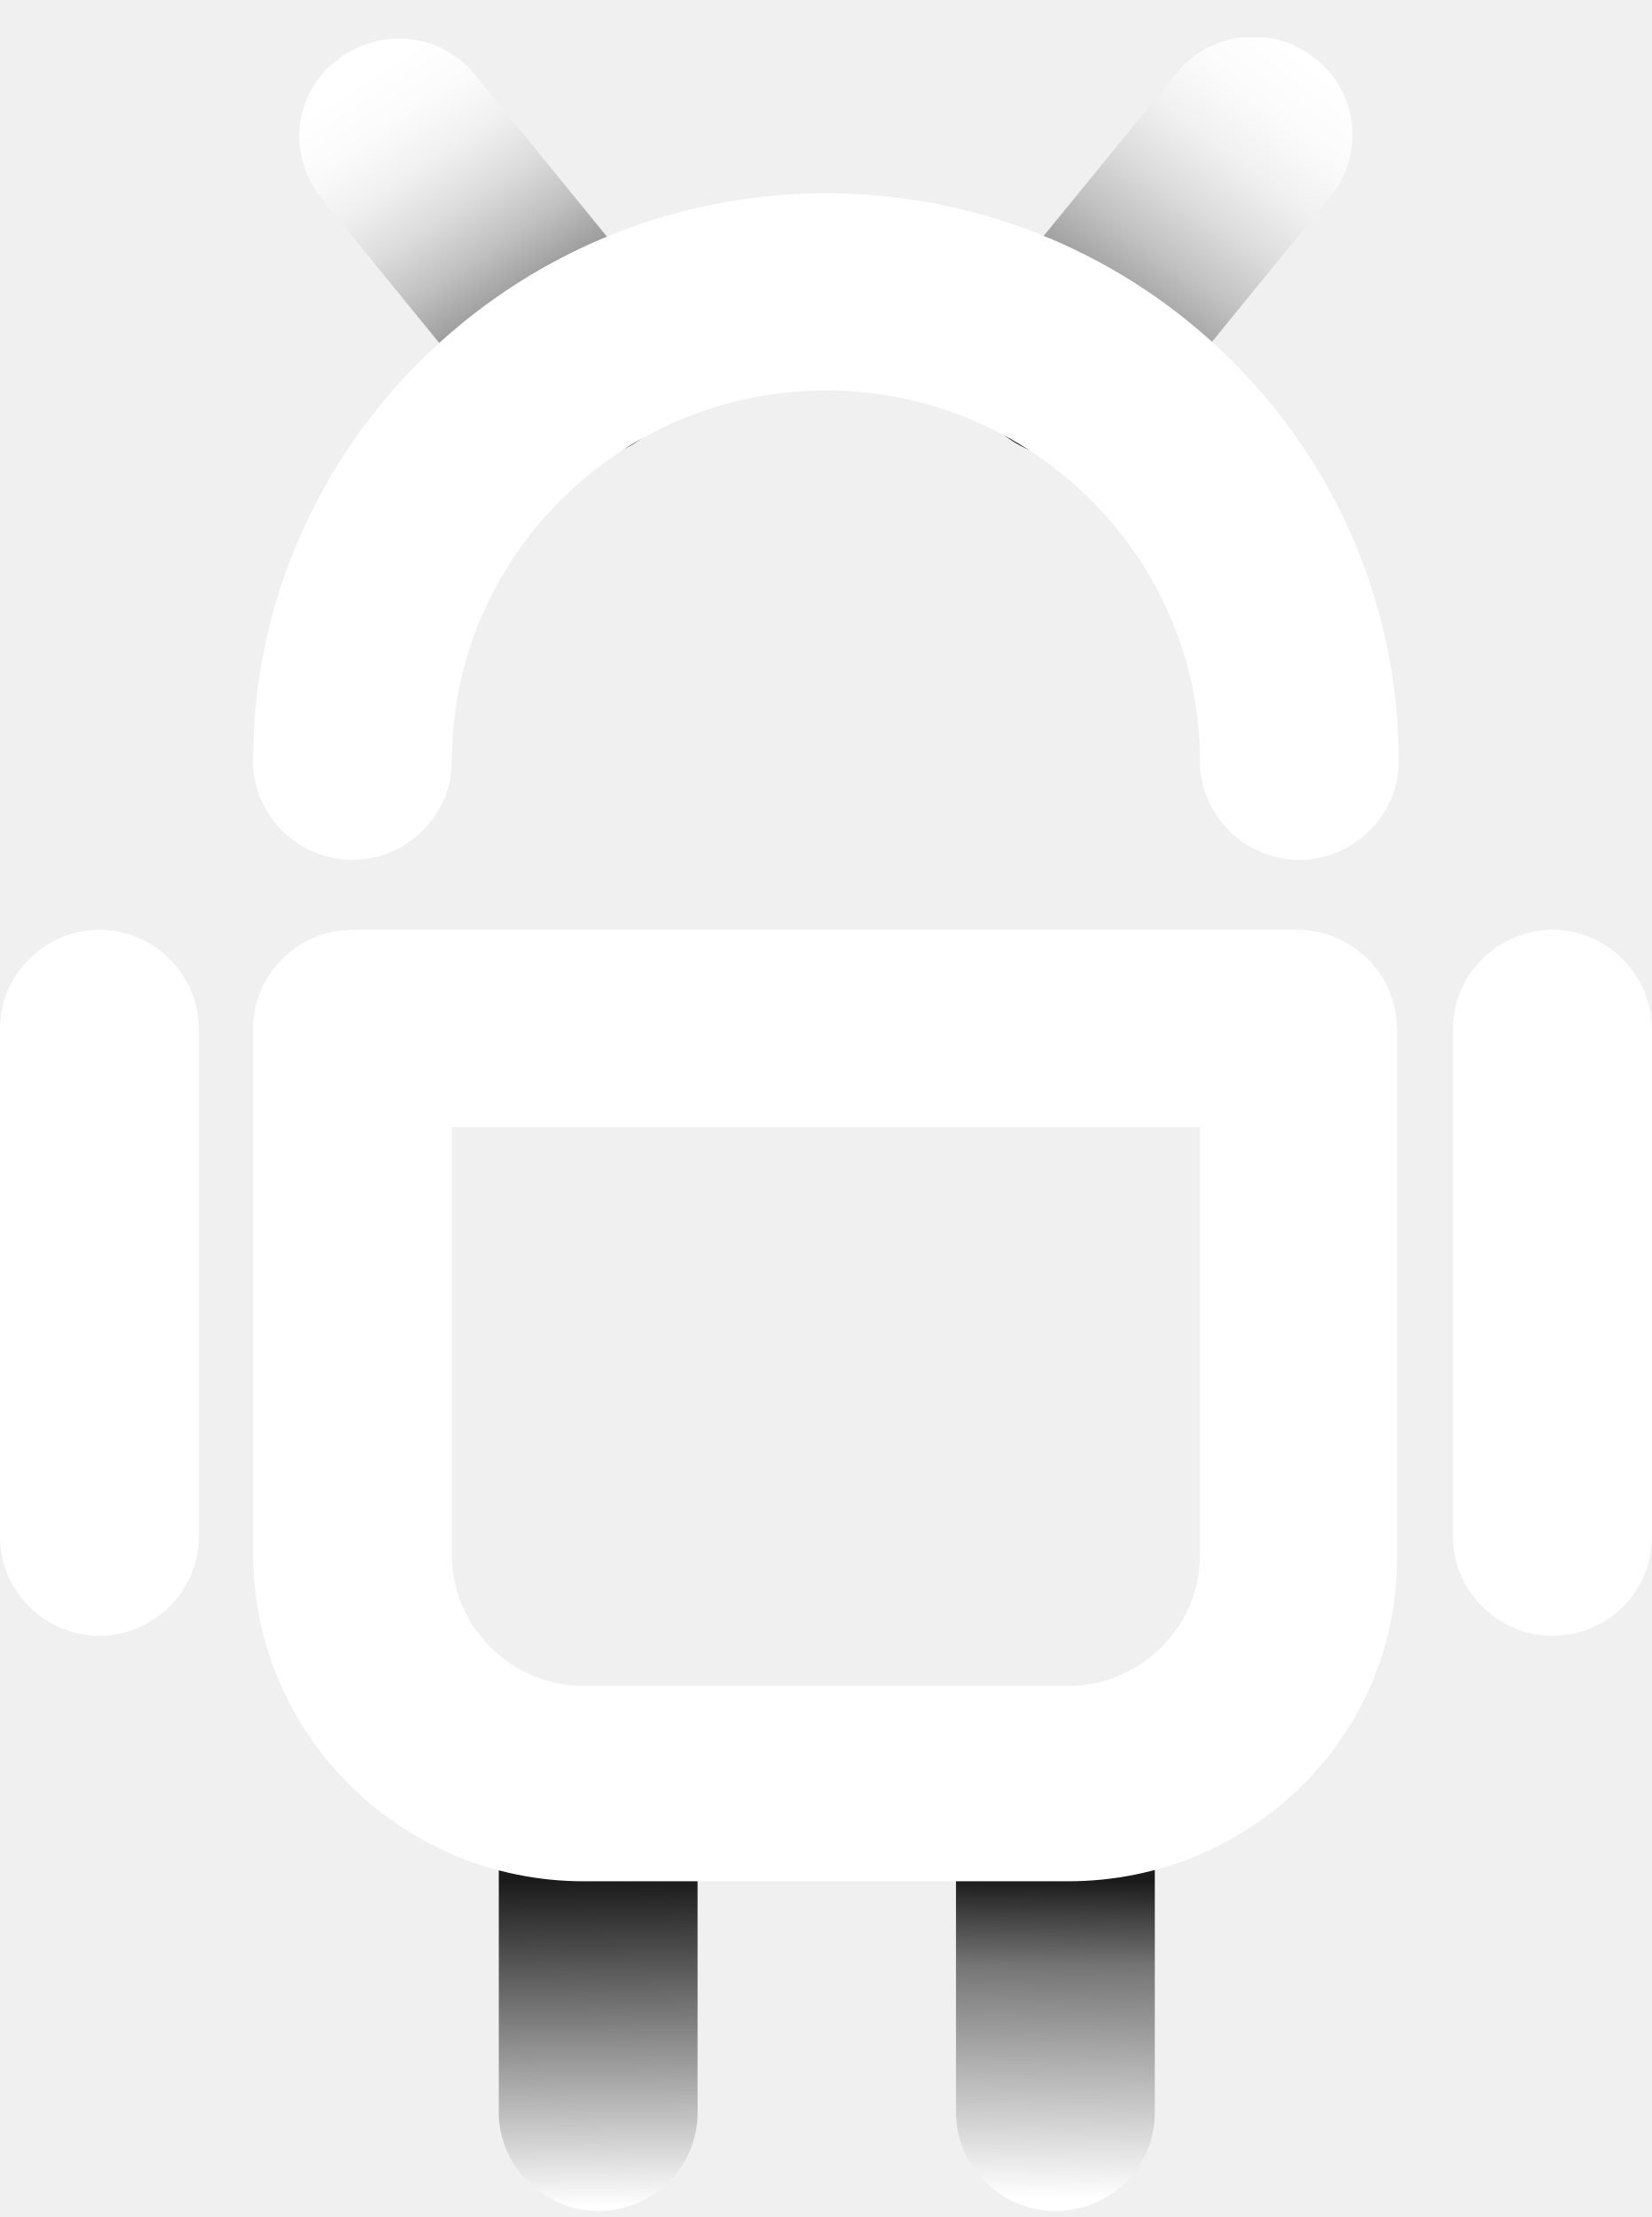
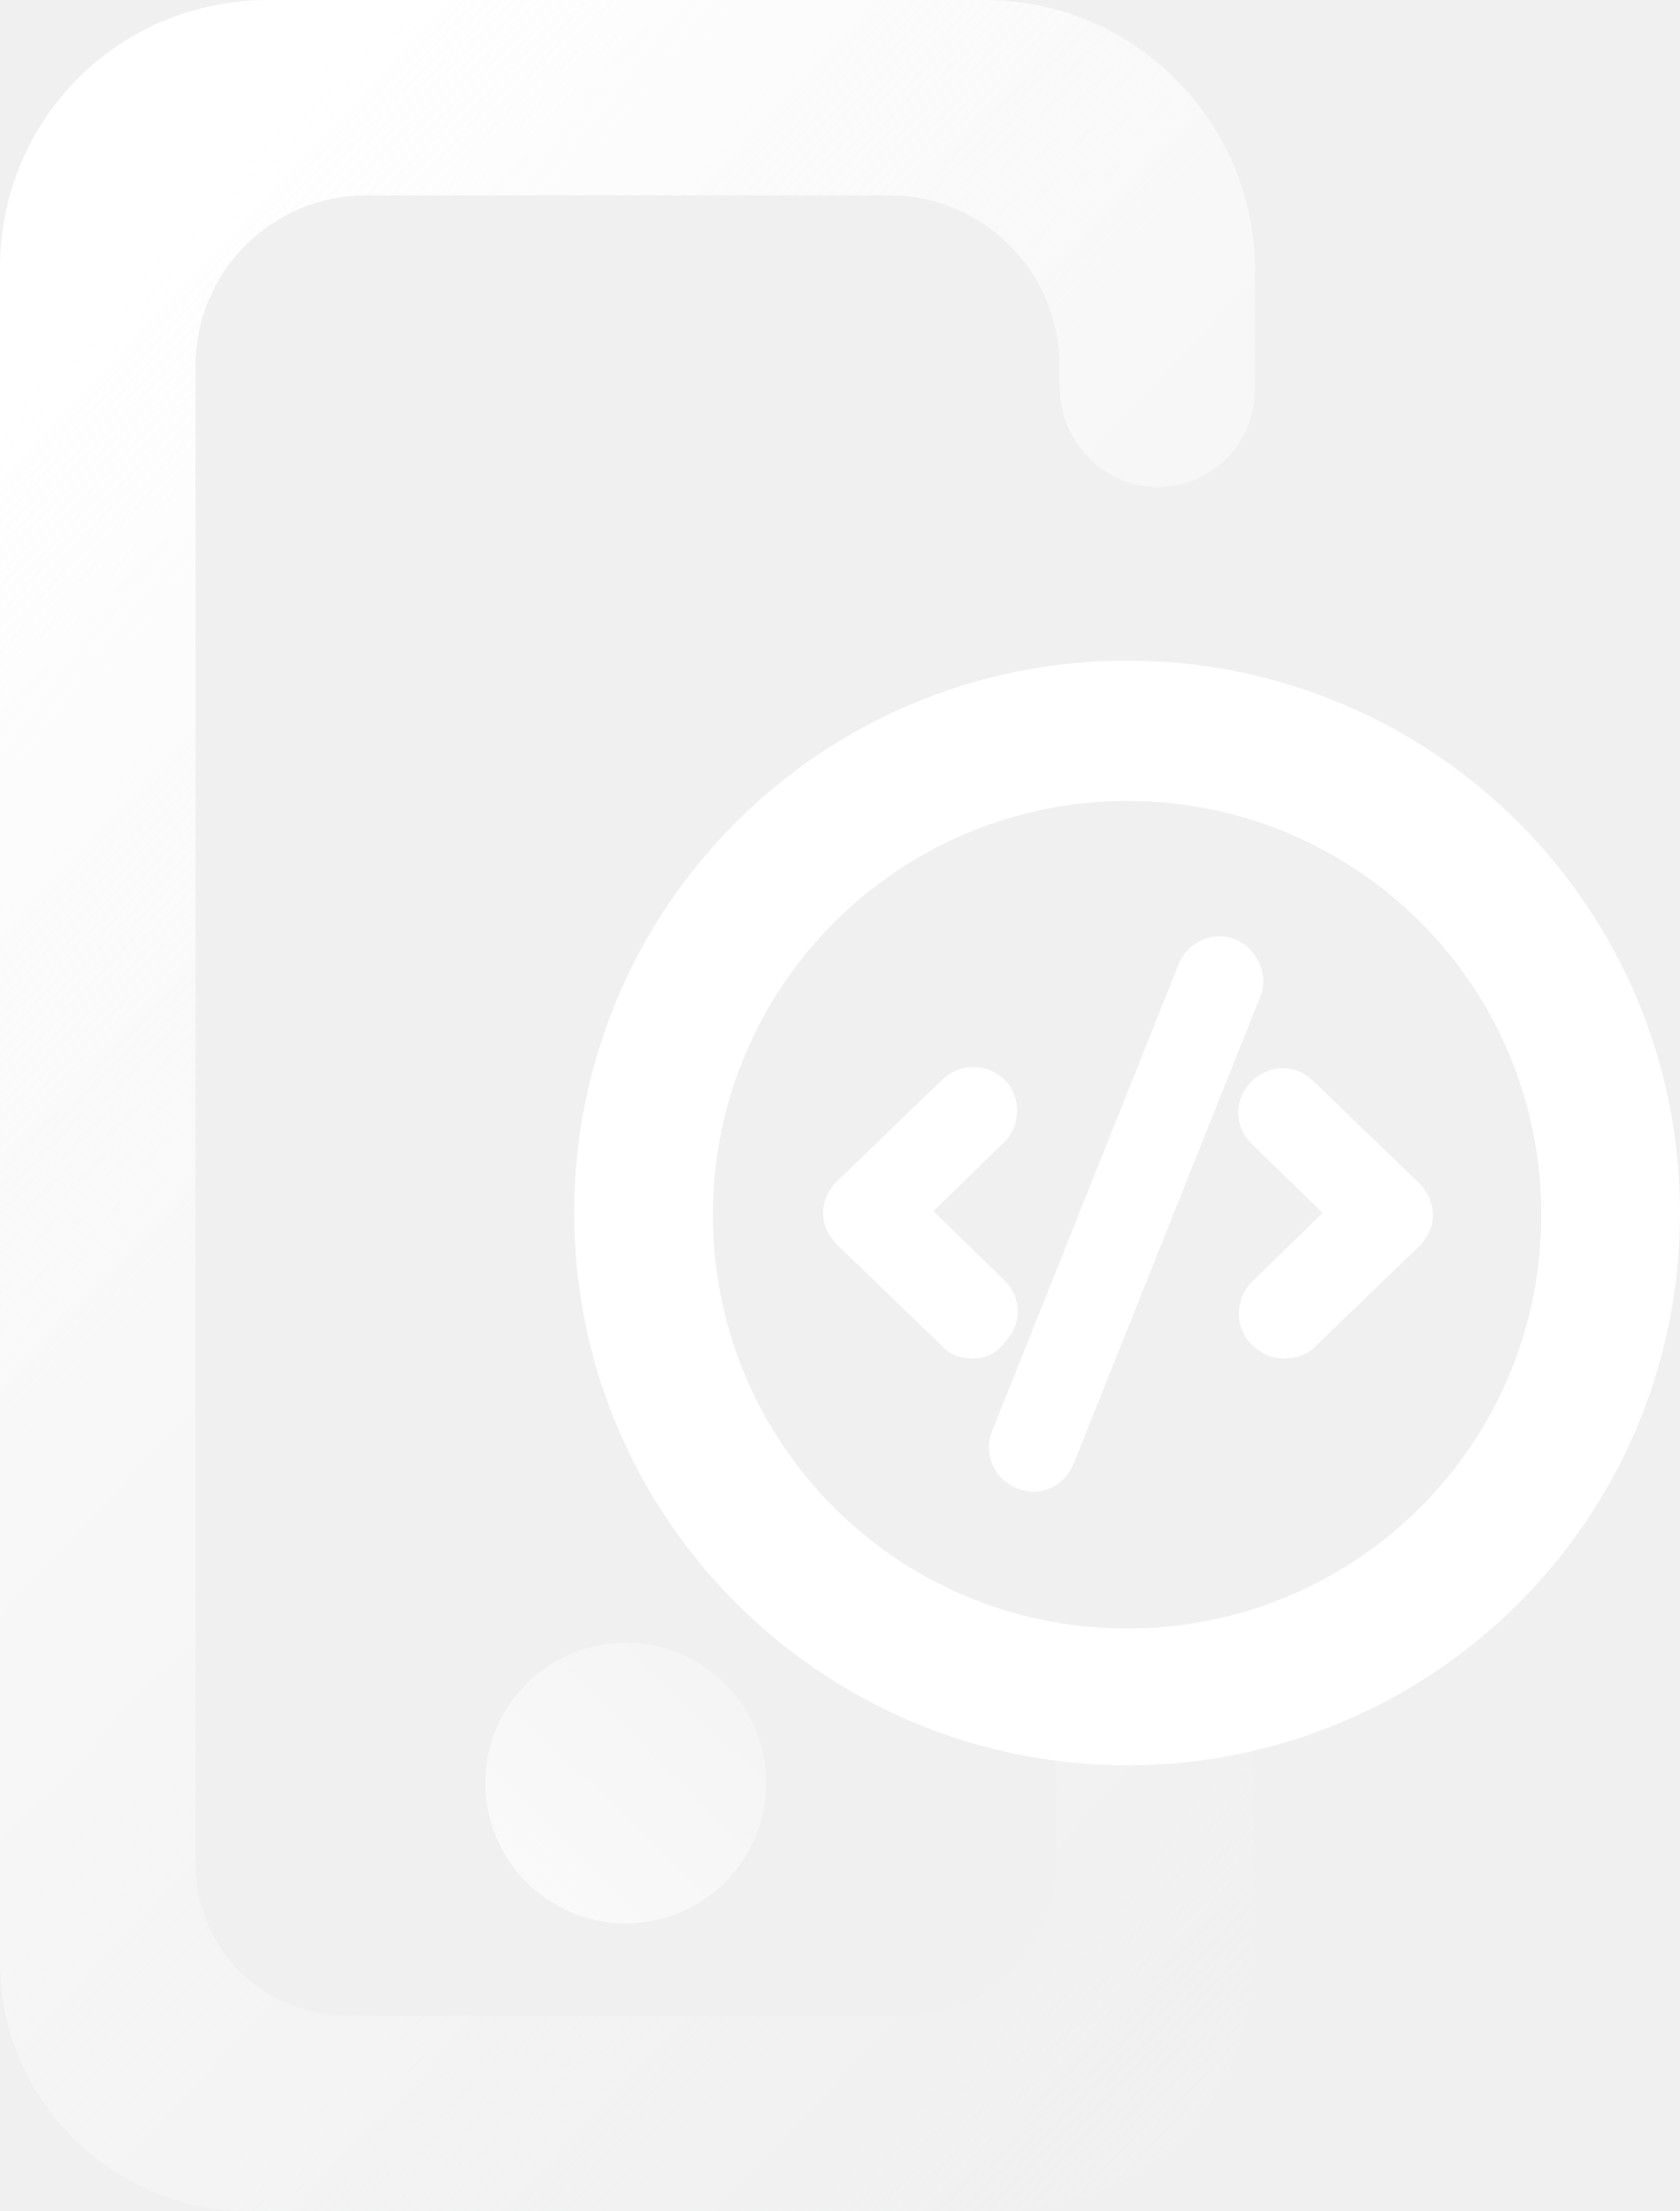
- <svg xmlns="http://www.w3.org/2000/svg" width="38" height="51" viewBox="0 0 38 51" fill="none">
-   <g clip-path="url(#clip0)">
-     <path d="M24.613 10.548C24.114 10.548 23.615 10.383 23.157 10.053C22.16 9.27 22.035 7.827 22.825 6.879L27.066 1.685C27.856 0.696 29.311 0.572 30.267 1.356C31.265 2.139 31.39 3.582 30.6 4.53L26.4 9.682C25.943 10.259 25.278 10.548 24.613 10.548Z" fill="url(#paint0_linear)" />
-     <path d="M13.387 10.548C12.722 10.548 12.057 10.259 11.6 9.724L7.4 4.571C6.611 3.582 6.735 2.18 7.733 1.397C8.731 0.614 10.144 0.738 10.934 1.727L15.133 6.879C15.923 7.869 15.799 9.27 14.801 10.053C14.385 10.383 13.886 10.548 13.387 10.548Z" fill="url(#paint1_linear)" />
-     <path d="M2.287 37.629C1.039 37.629 0 36.599 0 35.362V23.656C0 22.419 1.039 21.389 2.287 21.389C3.534 21.389 4.573 22.419 4.573 23.656V35.362C4.573 36.599 3.534 37.629 2.287 37.629Z" fill="white" />
-     <path d="M35.713 37.629C34.466 37.629 33.427 36.599 33.427 35.362V23.656C33.427 22.419 34.466 21.389 35.713 21.389C36.961 21.389 38 22.419 38 23.656V35.362C38 36.599 37.002 37.629 35.713 37.629Z" fill="white" />
-     <path d="M13.761 50.861C12.514 50.861 11.475 49.831 11.475 48.594V42.329C11.475 41.092 12.514 40.062 13.761 40.062C15.009 40.062 16.048 41.092 16.048 42.329V48.594C16.048 49.872 15.009 50.861 13.761 50.861Z" fill="url(#paint2_linear)" />
-     <path d="M24.28 50.861C23.033 50.861 21.993 49.831 21.993 48.594V42.329C21.993 41.092 23.033 40.062 24.28 40.062C25.527 40.062 26.567 41.092 26.567 42.329V48.594C26.567 49.872 25.527 50.861 24.28 50.861Z" fill="url(#paint3_linear)" />
-     <path d="M24.571 43.277H13.429C9.23 43.277 5.821 39.897 5.821 35.733V23.656C5.821 22.419 6.86 21.389 8.107 21.389H29.851C31.099 21.389 32.138 22.419 32.138 23.656V35.775C32.179 39.938 28.77 43.277 24.571 43.277ZM10.394 25.923V35.775C10.394 37.423 11.766 38.784 13.429 38.784H24.571C26.234 38.784 27.606 37.423 27.606 35.775V25.923H10.394Z" fill="white" />
-     <path d="M29.893 19.781C28.645 19.781 27.606 18.751 27.606 17.514C27.606 12.815 23.74 8.981 19 8.981C14.26 8.981 10.394 12.815 10.394 17.514C10.394 18.751 9.354 19.781 8.107 19.781C6.86 19.781 5.821 18.751 5.821 17.514C5.821 10.3 11.766 4.447 19 4.447C26.276 4.447 32.179 10.3 32.179 17.514C32.179 18.751 31.14 19.781 29.893 19.781Z" fill="white" />
-   </g>
+ <svg xmlns="http://www.w3.org/2000/svg" width="38" height="50" viewBox="0 0 38 50" fill="none">
+   <path d="M26.258 37.751C25.454 37.59 24.69 37.349 24.006 36.948C23.926 37.189 23.886 37.39 23.886 37.671V42.169C23.886 44.056 22.358 45.582 20.468 45.582H7.841C5.951 45.582 4.423 44.056 4.423 42.169V8.273C4.423 6.145 6.152 4.418 8.284 4.418H20.106C22.237 4.418 23.966 6.145 23.966 8.273V8.715C23.966 9.88 24.811 10.883 25.977 11.004C27.304 11.124 28.389 10.08 28.389 8.795V6.064C28.349 2.691 25.615 0 22.277 0H6.072C2.694 0 0 2.691 0 6.064V44.377C0 47.47 2.533 50 5.63 50H22.72C25.816 50 28.349 47.47 28.349 44.377V38.353C27.666 38.153 26.982 37.952 26.258 37.751Z" fill="url(#paint0_linear)" />
+   <path d="M14.155 43.494C15.909 43.494 17.331 42.074 17.331 40.321C17.331 38.569 15.909 37.149 14.155 37.149C12.4 37.149 10.978 38.569 10.978 40.321C10.978 42.074 12.4 43.494 14.155 43.494Z" fill="url(#paint1_linear)" />
+   <path d="M25.494 39.92C18.618 39.92 12.988 34.337 12.988 27.43C12.988 20.522 18.578 14.94 25.494 14.94C32.41 14.94 38 20.522 38 27.43C38 34.337 32.41 39.92 25.494 39.92ZM25.494 18.113C20.347 18.113 16.125 22.289 16.125 27.47C16.125 32.651 20.307 36.827 25.494 36.827C30.681 36.827 34.863 32.651 34.863 27.47C34.863 22.289 30.681 18.113 25.494 18.113Z" fill="white" />
+   <path d="M29.033 30.723C28.751 30.723 28.51 30.602 28.309 30.402C27.907 30 27.947 29.357 28.309 28.996L29.918 27.43L28.309 25.863C27.907 25.462 27.907 24.859 28.309 24.458C28.711 24.056 29.314 24.056 29.716 24.458L32.089 26.747C32.29 26.948 32.411 27.189 32.411 27.47C32.411 27.751 32.29 27.992 32.089 28.193L29.716 30.482C29.556 30.643 29.274 30.723 29.033 30.723Z" fill="white" />
+   <path d="M21.996 30.723C21.754 30.723 21.473 30.643 21.312 30.442L18.94 28.153C18.739 27.952 18.618 27.711 18.618 27.43C18.618 27.149 18.739 26.908 18.94 26.707L21.312 24.418C21.714 24.016 22.358 24.056 22.72 24.418C23.122 24.819 23.081 25.462 22.72 25.823L21.111 27.39L22.72 28.956C23.122 29.357 23.122 29.96 22.72 30.361C22.518 30.643 22.237 30.723 21.996 30.723Z" fill="white" />
+   <path d="M23.363 33.735C23.242 33.735 23.122 33.695 23.001 33.655C22.478 33.454 22.237 32.852 22.438 32.37L26.66 21.807C26.861 21.285 27.465 21.044 27.947 21.245C28.43 21.446 28.711 22.048 28.51 22.53L24.288 33.092C24.127 33.494 23.765 33.735 23.363 33.735Z" fill="white" />
  <defs>
-     <linearGradient id="paint0_linear" x1="30.045" y1="1.34" x2="23.641" y2="9.917" gradientUnits="userSpaceOnUse">
+     <linearGradient id="paint0_linear" x1="-1.74" y1="10.231" x2="36.599" y2="46.198" gradientUnits="userSpaceOnUse">
      <stop stop-color="white" />
-       <stop offset="0.138" stop-color="#FBFBFB" />
-       <stop offset="0.269" stop-color="#F0F0F0" />
-       <stop offset="0.398" stop-color="#DCDCDC" />
-       <stop offset="0.526" stop-color="#C1C1C1" />
-       <stop offset="0.652" stop-color="#9E9E9E" />
-       <stop offset="0.778" stop-color="#747474" />
-       <stop offset="0.901" stop-color="#424242" />
-       <stop offset="0.989" stop-color="#1A1A1A" />
+       <stop offset="0.581" stop-color="#F9FAFA" stop-opacity="0.419" />
+       <stop offset="1" stop-color="#F1F2F2" stop-opacity="0" />
    </linearGradient>
-     <linearGradient id="paint1_linear" x1="8.579" y1="1.612" x2="13.594" y2="9.34" gradientUnits="userSpaceOnUse">
+     <linearGradient id="paint1_linear" x1="8.384" y1="46.172" x2="23.046" y2="31.285" gradientUnits="userSpaceOnUse">
      <stop stop-color="white" />
-       <stop offset="0.139" stop-color="#FBFBFB" />
-       <stop offset="0.272" stop-color="#F0F0F0" />
-       <stop offset="0.403" stop-color="#DCDCDC" />
-       <stop offset="0.532" stop-color="#C1C1C1" />
-       <stop offset="0.66" stop-color="#9E9E9E" />
-       <stop offset="0.787" stop-color="#747474" />
-       <stop offset="0.911" stop-color="#424242" />
-       <stop offset="1" stop-color="#1A1A1A" />
+       <stop offset="0.581" stop-color="#F9FAFA" stop-opacity="0.419" />
+       <stop offset="1" stop-color="#F1F2F2" stop-opacity="0" />
    </linearGradient>
-     <linearGradient id="paint2_linear" x1="13.803" y1="50.766" x2="13.73" y2="43.224" gradientUnits="userSpaceOnUse">
-       <stop stop-color="white" />
-       <stop offset="1" stop-color="#1A1A1A" />
-     </linearGradient>
-     <linearGradient id="paint3_linear" x1="24.209" y1="50.553" x2="24.281" y2="43.239" gradientUnits="userSpaceOnUse">
-       <stop stop-color="white" />
-       <stop offset="0.728" stop-color="#757575" />
-       <stop offset="0.911" stop-color="#393939" />
-       <stop offset="1" stop-color="#1A1A1A" />
-     </linearGradient>
-     <clipPath id="clip0">
-       <rect width="38" height="50" fill="white" transform="translate(0 0.861084)" />
-     </clipPath>
  </defs>
</svg>
